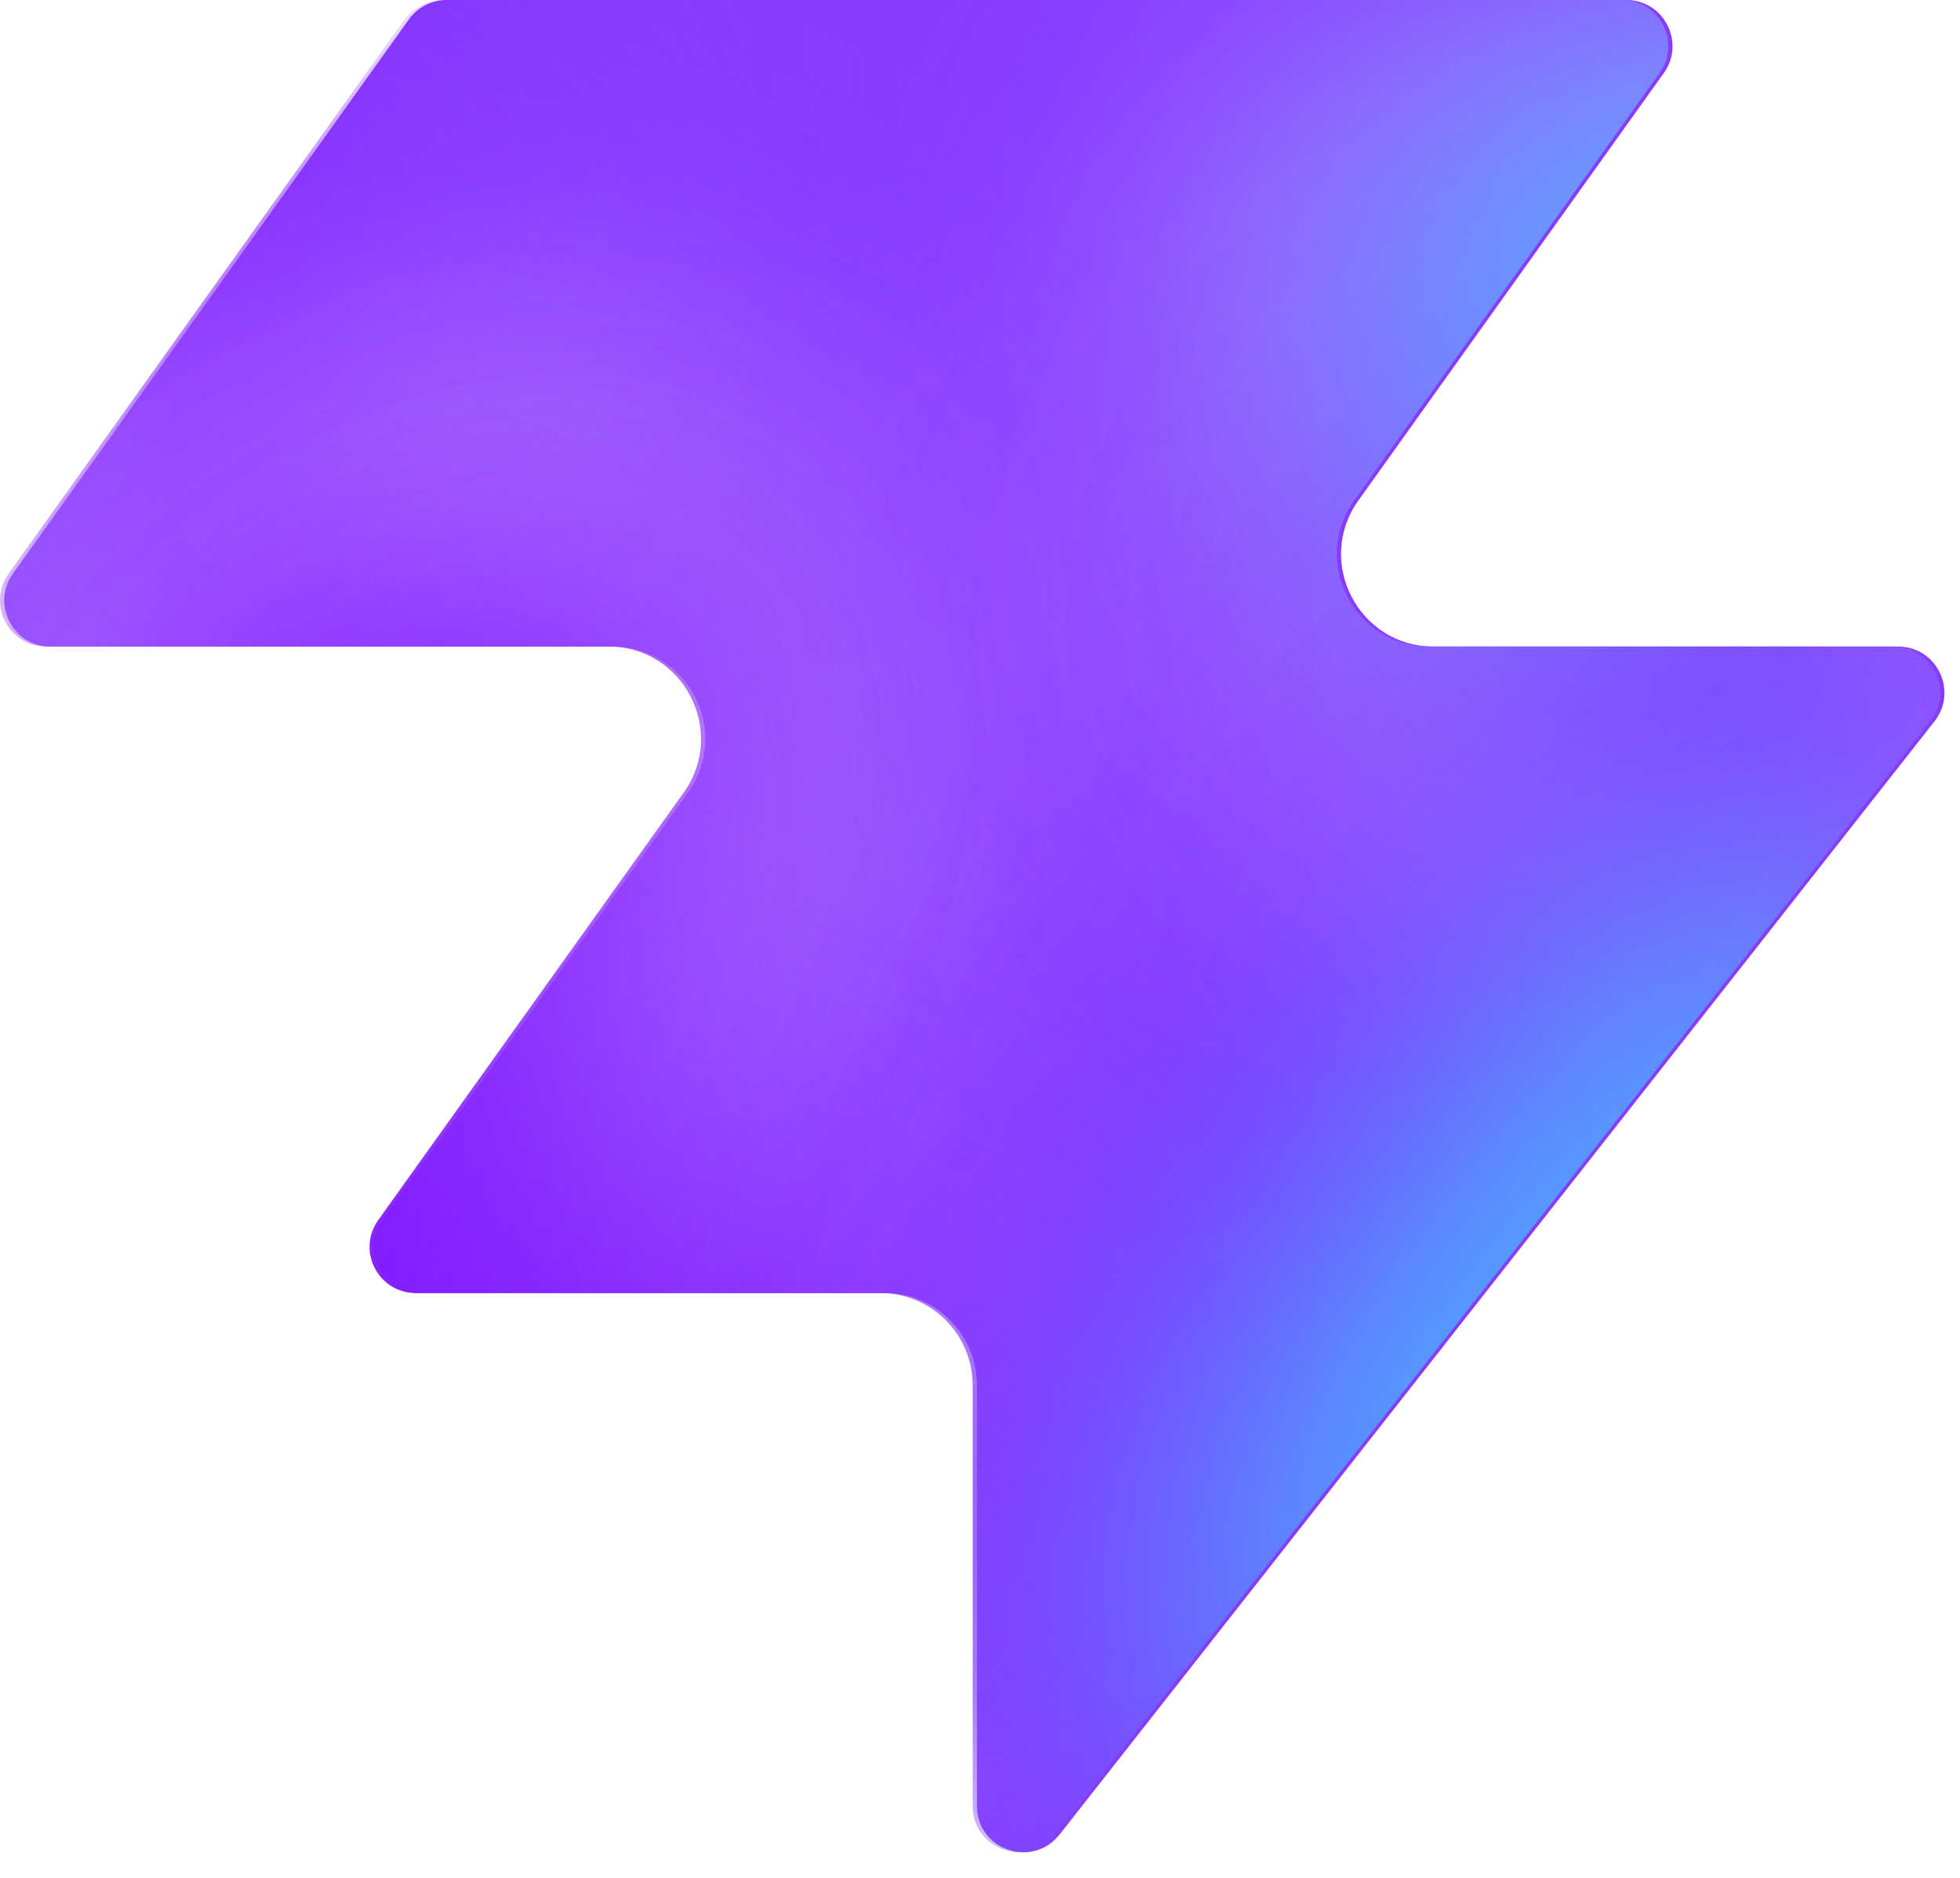
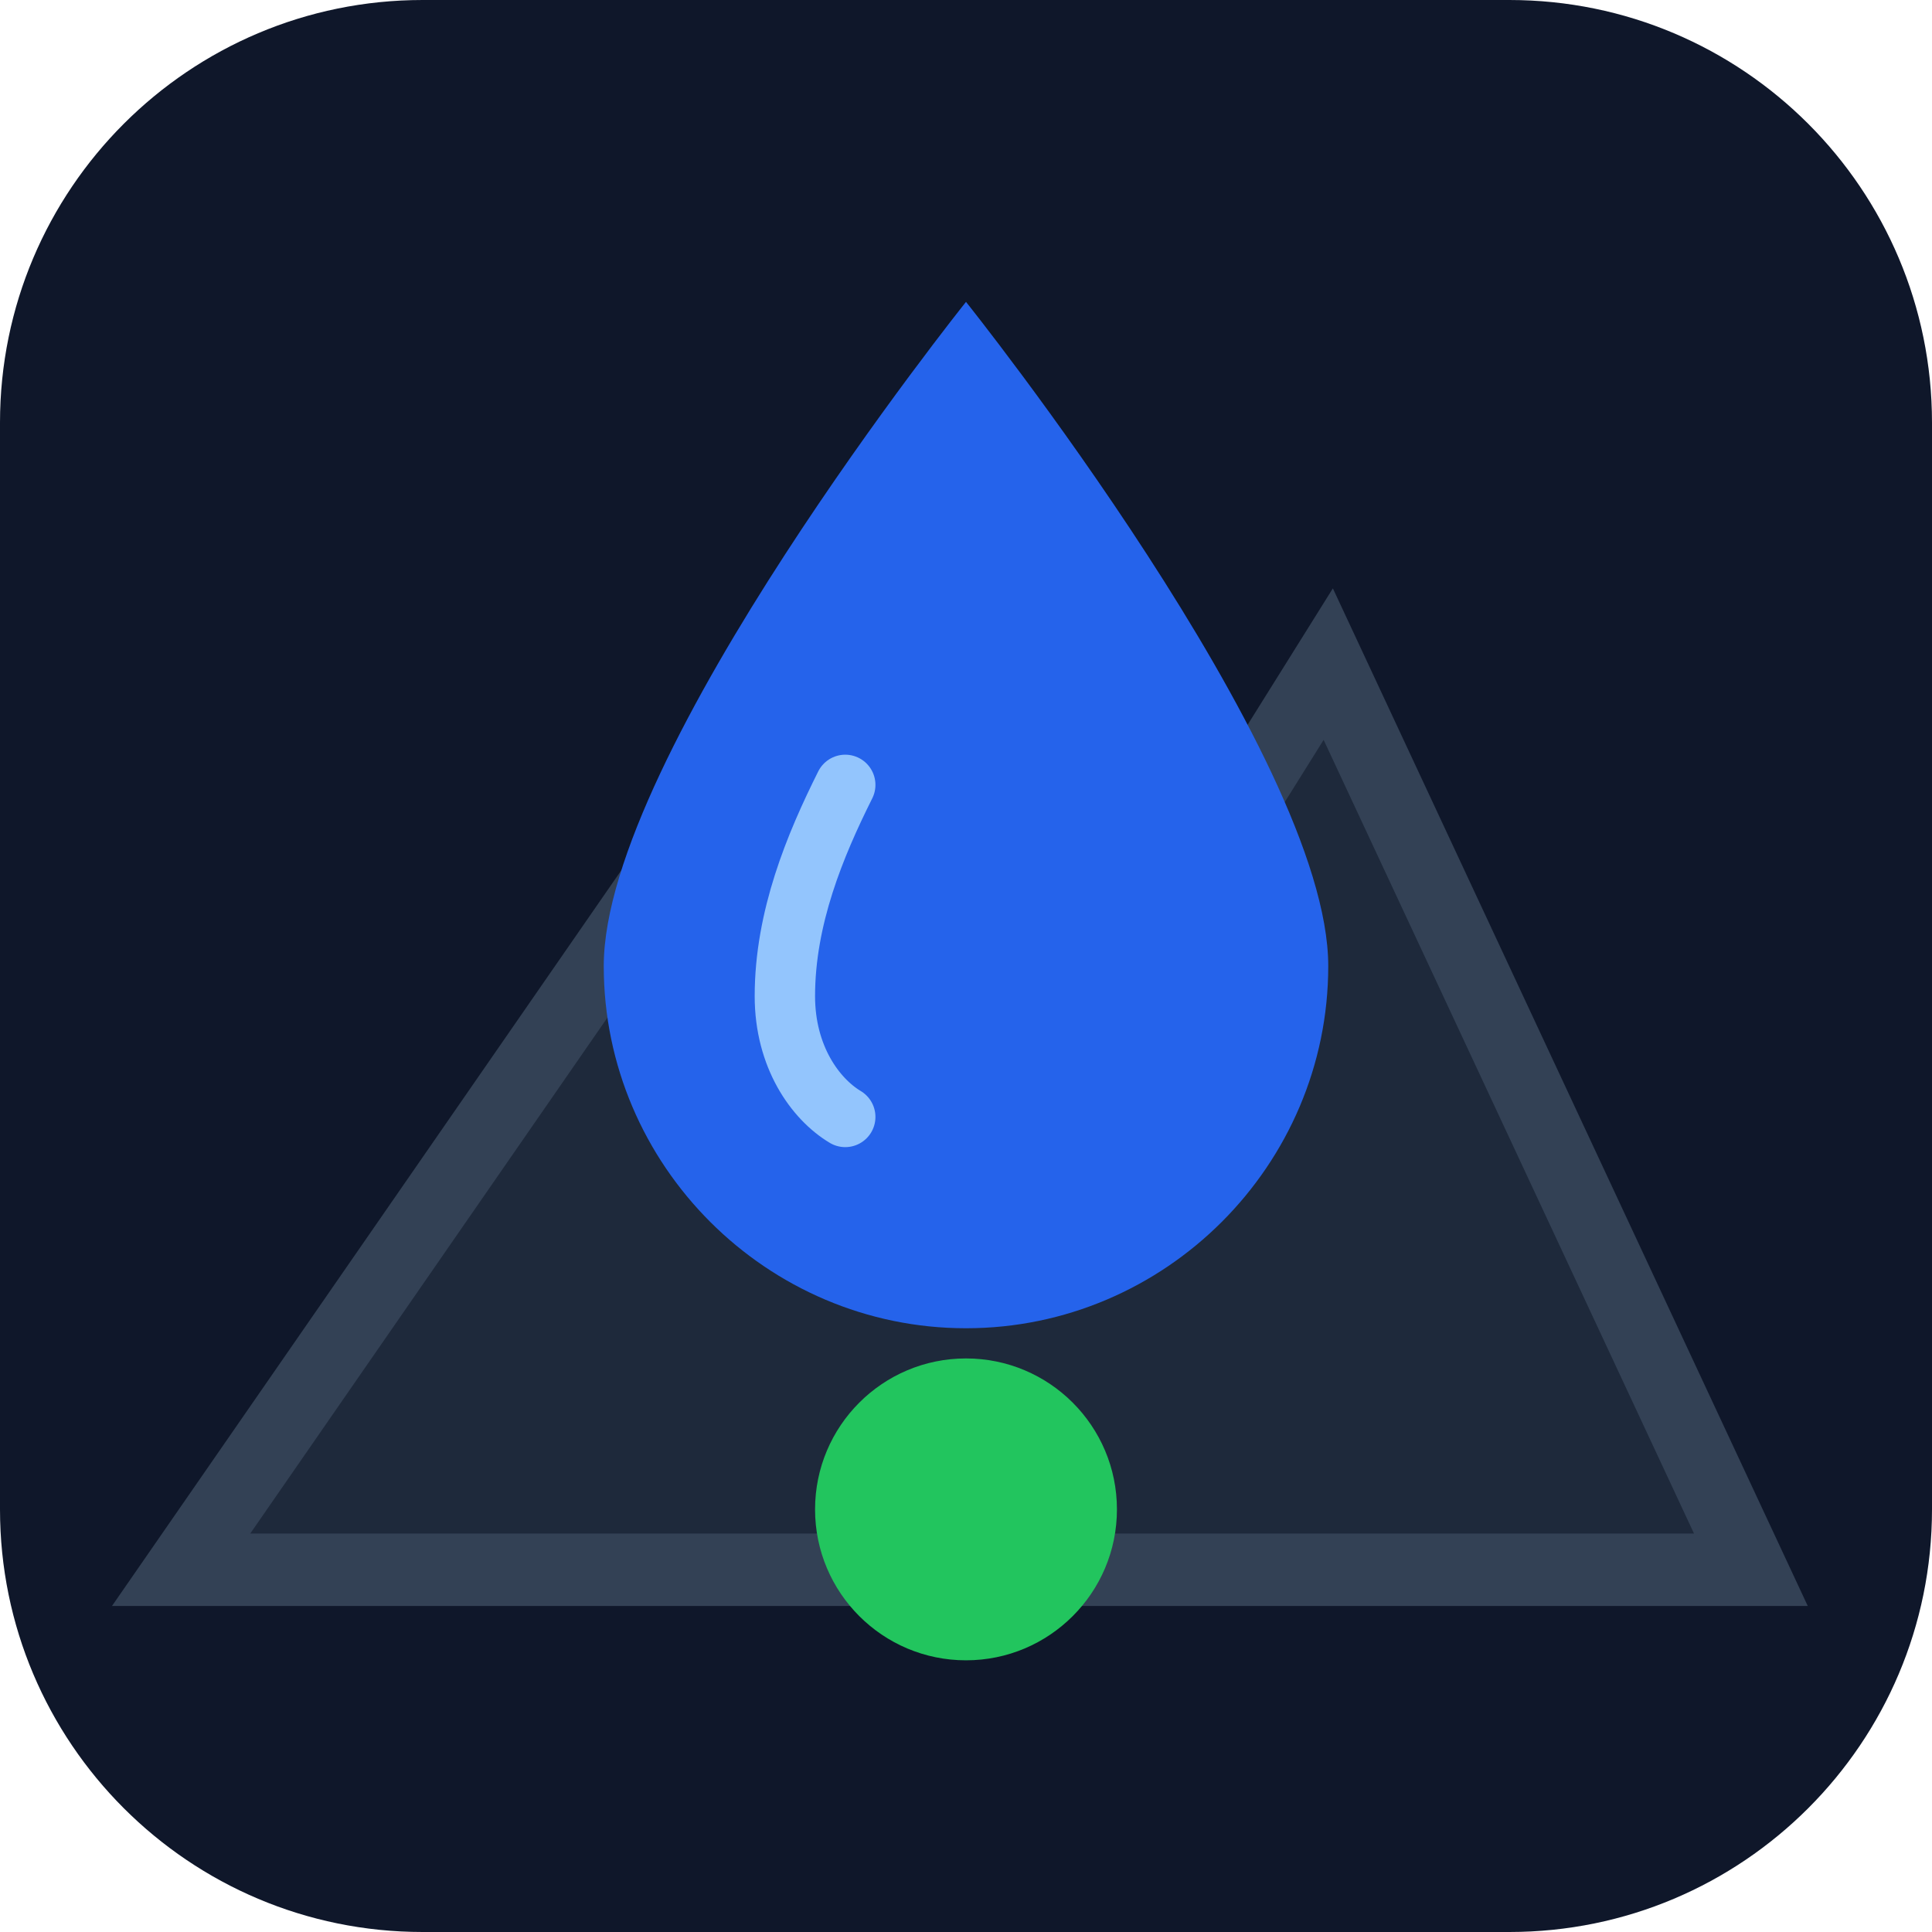
- <svg xmlns="http://www.w3.org/2000/svg" width="48" height="46" fill="none" viewBox="0 0 48 46">
-   <path fill="#863bff" d="M25.946 44.938c-.664.845-2.021.375-2.021-.698V33.937a2.26 2.26 0 0 0-2.262-2.262H10.287c-.92 0-1.456-1.04-.92-1.788l7.48-10.471c1.07-1.497 0-3.578-1.842-3.578H1.237c-.92 0-1.456-1.04-.92-1.788L10.013.474c.214-.297.556-.474.92-.474h28.894c.92 0 1.456 1.04.92 1.788l-7.48 10.471c-1.07 1.498 0 3.579 1.842 3.579h11.377c.943 0 1.473 1.088.89 1.83L25.947 44.94z" style="fill:#863bff;fill:color(display-p3 .525 .23 1);fill-opacity:1" />
-   <mask id="a" width="48" height="46" x="0" y="0" maskUnits="userSpaceOnUse" style="mask-type:alpha">
-     <path fill="#000" d="M25.842 44.938c-.664.844-2.021.375-2.021-.698V33.937a2.26 2.26 0 0 0-2.262-2.262H10.183c-.92 0-1.456-1.04-.92-1.788l7.48-10.471c1.07-1.498 0-3.579-1.842-3.579H1.133c-.92 0-1.456-1.04-.92-1.787L9.91.473c.214-.297.556-.474.92-.474h28.894c.92 0 1.456 1.04.92 1.788l-7.48 10.471c-1.07 1.498 0 3.578 1.842 3.578h11.377c.943 0 1.473 1.088.89 1.832L25.843 44.94z" style="fill:#000;fill-opacity:1" />
-   </mask>
-   <g mask="url(#a)">
-     <g filter="url(#b)">
-       <ellipse cx="5.508" cy="14.704" fill="#ede6ff" rx="5.508" ry="14.704" style="fill:#ede6ff;fill:color(display-p3 .927 .903 1);fill-opacity:1" transform="matrix(.00324 1 1 -.00324 -4.47 31.516)" />
-     </g>
-     <g filter="url(#c)">
-       <ellipse cx="10.399" cy="29.851" fill="#ede6ff" rx="10.399" ry="29.851" style="fill:#ede6ff;fill:color(display-p3 .927 .903 1);fill-opacity:1" transform="matrix(.00324 1 1 -.00324 -39.328 7.883)" />
-     </g>
-     <g filter="url(#d)">
-       <ellipse cx="5.508" cy="30.487" fill="#7e14ff" rx="5.508" ry="30.487" style="fill:#7e14ff;fill:color(display-p3 .492 .077 1);fill-opacity:1" transform="rotate(89.814 -25.913 -14.639)scale(1 -1)" />
-     </g>
-     <g filter="url(#e)">
-       <ellipse cx="5.508" cy="30.599" fill="#7e14ff" rx="5.508" ry="30.599" style="fill:#7e14ff;fill:color(display-p3 .492 .077 1);fill-opacity:1" transform="rotate(89.814 -32.644 -3.334)scale(1 -1)" />
-     </g>
-     <g filter="url(#f)">
-       <ellipse cx="5.508" cy="30.599" fill="#7e14ff" rx="5.508" ry="30.599" style="fill:#7e14ff;fill:color(display-p3 .492 .077 1);fill-opacity:1" transform="matrix(.00324 1 1 -.00324 -34.34 30.47)" />
-     </g>
-     <g filter="url(#g)">
-       <ellipse cx="14.072" cy="22.078" fill="#ede6ff" rx="14.072" ry="22.078" style="fill:#ede6ff;fill:color(display-p3 .927 .903 1);fill-opacity:1" transform="rotate(93.35 24.506 48.493)scale(-1 1)" />
-     </g>
-     <g filter="url(#h)">
-       <ellipse cx="3.47" cy="21.501" fill="#7e14ff" rx="3.47" ry="21.501" style="fill:#7e14ff;fill:color(display-p3 .492 .077 1);fill-opacity:1" transform="rotate(89.009 28.708 47.59)scale(-1 1)" />
-     </g>
-     <g filter="url(#i)">
-       <ellipse cx="3.47" cy="21.501" fill="#7e14ff" rx="3.47" ry="21.501" style="fill:#7e14ff;fill:color(display-p3 .492 .077 1);fill-opacity:1" transform="rotate(89.009 28.708 47.59)scale(-1 1)" />
-     </g>
-     <g filter="url(#j)">
-       <ellipse cx=".387" cy="8.972" fill="#7e14ff" rx="4.407" ry="29.108" style="fill:#7e14ff;fill:color(display-p3 .492 .077 1);fill-opacity:1" transform="rotate(39.51 .387 8.972)" />
-     </g>
-     <g filter="url(#k)">
-       <ellipse cx="47.523" cy="-6.092" fill="#7e14ff" rx="4.407" ry="29.108" style="fill:#7e14ff;fill:color(display-p3 .492 .077 1);fill-opacity:1" transform="rotate(37.892 47.523 -6.092)" />
-     </g>
-     <g filter="url(#l)">
-       <ellipse cx="41.412" cy="6.333" fill="#47bfff" rx="5.971" ry="9.665" style="fill:#47bfff;fill:color(display-p3 .28 .748 1);fill-opacity:1" transform="rotate(37.892 41.412 6.333)" />
-     </g>
-     <g filter="url(#m)">
-       <ellipse cx="-1.879" cy="38.332" fill="#7e14ff" rx="4.407" ry="29.108" style="fill:#7e14ff;fill:color(display-p3 .492 .077 1);fill-opacity:1" transform="rotate(37.892 -1.88 38.332)" />
-     </g>
-     <g filter="url(#n)">
-       <ellipse cx="-1.879" cy="38.332" fill="#7e14ff" rx="4.407" ry="29.108" style="fill:#7e14ff;fill:color(display-p3 .492 .077 1);fill-opacity:1" transform="rotate(37.892 -1.88 38.332)" />
-     </g>
-     <g filter="url(#o)">
-       <ellipse cx="35.651" cy="29.907" fill="#7e14ff" rx="4.407" ry="29.108" style="fill:#7e14ff;fill:color(display-p3 .492 .077 1);fill-opacity:1" transform="rotate(37.892 35.651 29.907)" />
-     </g>
-     <g filter="url(#p)">
-       <ellipse cx="38.418" cy="32.4" fill="#47bfff" rx="5.971" ry="15.297" style="fill:#47bfff;fill:color(display-p3 .28 .748 1);fill-opacity:1" transform="rotate(37.892 38.418 32.4)" />
-     </g>
-   </g>
-   <defs>
-     <filter id="b" width="60.045" height="41.654" x="-19.77" y="16.149" color-interpolation-filters="sRGB" filterUnits="userSpaceOnUse">
-       <feFlood flood-opacity="0" result="BackgroundImageFix" />
-       <feBlend in="SourceGraphic" in2="BackgroundImageFix" result="shape" />
-       <feGaussianBlur result="effect1_foregroundBlur_2002_17158" stdDeviation="7.659" />
-     </filter>
-     <filter id="c" width="90.34" height="51.437" x="-54.613" y="-7.533" color-interpolation-filters="sRGB" filterUnits="userSpaceOnUse">
-       <feFlood flood-opacity="0" result="BackgroundImageFix" />
-       <feBlend in="SourceGraphic" in2="BackgroundImageFix" result="shape" />
-       <feGaussianBlur result="effect1_foregroundBlur_2002_17158" stdDeviation="7.659" />
-     </filter>
-     <filter id="d" width="79.355" height="29.4" x="-49.64" y="2.03" color-interpolation-filters="sRGB" filterUnits="userSpaceOnUse">
-       <feFlood flood-opacity="0" result="BackgroundImageFix" />
-       <feBlend in="SourceGraphic" in2="BackgroundImageFix" result="shape" />
-       <feGaussianBlur result="effect1_foregroundBlur_2002_17158" stdDeviation="4.596" />
-     </filter>
-     <filter id="e" width="79.579" height="29.4" x="-45.045" y="20.029" color-interpolation-filters="sRGB" filterUnits="userSpaceOnUse">
-       <feFlood flood-opacity="0" result="BackgroundImageFix" />
-       <feBlend in="SourceGraphic" in2="BackgroundImageFix" result="shape" />
-       <feGaussianBlur result="effect1_foregroundBlur_2002_17158" stdDeviation="4.596" />
-     </filter>
-     <filter id="f" width="79.579" height="29.4" x="-43.513" y="21.178" color-interpolation-filters="sRGB" filterUnits="userSpaceOnUse">
-       <feFlood flood-opacity="0" result="BackgroundImageFix" />
-       <feBlend in="SourceGraphic" in2="BackgroundImageFix" result="shape" />
-       <feGaussianBlur result="effect1_foregroundBlur_2002_17158" stdDeviation="4.596" />
-     </filter>
-     <filter id="g" width="74.749" height="58.852" x="15.756" y="-17.901" color-interpolation-filters="sRGB" filterUnits="userSpaceOnUse">
-       <feFlood flood-opacity="0" result="BackgroundImageFix" />
-       <feBlend in="SourceGraphic" in2="BackgroundImageFix" result="shape" />
-       <feGaussianBlur result="effect1_foregroundBlur_2002_17158" stdDeviation="7.659" />
-     </filter>
-     <filter id="h" width="61.377" height="25.362" x="23.548" y="2.284" color-interpolation-filters="sRGB" filterUnits="userSpaceOnUse">
-       <feFlood flood-opacity="0" result="BackgroundImageFix" />
-       <feBlend in="SourceGraphic" in2="BackgroundImageFix" result="shape" />
-       <feGaussianBlur result="effect1_foregroundBlur_2002_17158" stdDeviation="4.596" />
-     </filter>
-     <filter id="i" width="61.377" height="25.362" x="23.548" y="2.284" color-interpolation-filters="sRGB" filterUnits="userSpaceOnUse">
-       <feFlood flood-opacity="0" result="BackgroundImageFix" />
-       <feBlend in="SourceGraphic" in2="BackgroundImageFix" result="shape" />
-       <feGaussianBlur result="effect1_foregroundBlur_2002_17158" stdDeviation="4.596" />
-     </filter>
-     <filter id="j" width="56.045" height="63.649" x="-27.636" y="-22.853" color-interpolation-filters="sRGB" filterUnits="userSpaceOnUse">
-       <feFlood flood-opacity="0" result="BackgroundImageFix" />
-       <feBlend in="SourceGraphic" in2="BackgroundImageFix" result="shape" />
-       <feGaussianBlur result="effect1_foregroundBlur_2002_17158" stdDeviation="4.596" />
-     </filter>
-     <filter id="k" width="54.814" height="64.646" x="20.116" y="-38.415" color-interpolation-filters="sRGB" filterUnits="userSpaceOnUse">
-       <feFlood flood-opacity="0" result="BackgroundImageFix" />
-       <feBlend in="SourceGraphic" in2="BackgroundImageFix" result="shape" />
-       <feGaussianBlur result="effect1_foregroundBlur_2002_17158" stdDeviation="4.596" />
-     </filter>
-     <filter id="l" width="33.541" height="35.313" x="24.641" y="-11.323" color-interpolation-filters="sRGB" filterUnits="userSpaceOnUse">
-       <feFlood flood-opacity="0" result="BackgroundImageFix" />
-       <feBlend in="SourceGraphic" in2="BackgroundImageFix" result="shape" />
-       <feGaussianBlur result="effect1_foregroundBlur_2002_17158" stdDeviation="4.596" />
-     </filter>
-     <filter id="m" width="54.814" height="64.646" x="-29.286" y="6.009" color-interpolation-filters="sRGB" filterUnits="userSpaceOnUse">
-       <feFlood flood-opacity="0" result="BackgroundImageFix" />
-       <feBlend in="SourceGraphic" in2="BackgroundImageFix" result="shape" />
-       <feGaussianBlur result="effect1_foregroundBlur_2002_17158" stdDeviation="4.596" />
-     </filter>
-     <filter id="n" width="54.814" height="64.646" x="-29.286" y="6.009" color-interpolation-filters="sRGB" filterUnits="userSpaceOnUse">
-       <feFlood flood-opacity="0" result="BackgroundImageFix" />
-       <feBlend in="SourceGraphic" in2="BackgroundImageFix" result="shape" />
-       <feGaussianBlur result="effect1_foregroundBlur_2002_17158" stdDeviation="4.596" />
-     </filter>
-     <filter id="o" width="54.814" height="64.646" x="8.244" y="-2.416" color-interpolation-filters="sRGB" filterUnits="userSpaceOnUse">
-       <feFlood flood-opacity="0" result="BackgroundImageFix" />
-       <feBlend in="SourceGraphic" in2="BackgroundImageFix" result="shape" />
-       <feGaussianBlur result="effect1_foregroundBlur_2002_17158" stdDeviation="4.596" />
-     </filter>
-     <filter id="p" width="39.409" height="43.623" x="18.713" y="10.588" color-interpolation-filters="sRGB" filterUnits="userSpaceOnUse">
-       <feFlood flood-opacity="0" result="BackgroundImageFix" />
-       <feBlend in="SourceGraphic" in2="BackgroundImageFix" result="shape" />
-       <feGaussianBlur result="effect1_foregroundBlur_2002_17158" stdDeviation="4.596" />
-     </filter>
-   </defs>
+ <svg xmlns="http://www.w3.org/2000/svg" viewBox="0 0 32 32" width="32" height="32">
+   <rect width="32" height="32" rx="7" fill="#0f172a" />
+   <path d="M3 26 L12 13 L17 19 L22 11 L29 26 Z" fill="#1e293b" stroke="#334155" stroke-width="1.2" />
+   <path d="M16 5 C16 5 10 12.5 10 16 C10 19.3 12.7 22 16 22 C19.3 22 22 19.3 22 16 C22 12.5 16 5 16 5 Z" fill="#2563eb" />
+   <path d="M14 13 C13.5 14 13 15.2 13 16.5 C13 17.5 13.5 18.2 14 18.5" stroke="#93c5fd" stroke-width="1" stroke-linecap="round" fill="none" />
+   <circle cx="16" cy="25" r="2.5" fill="#22c55e" />
</svg>
